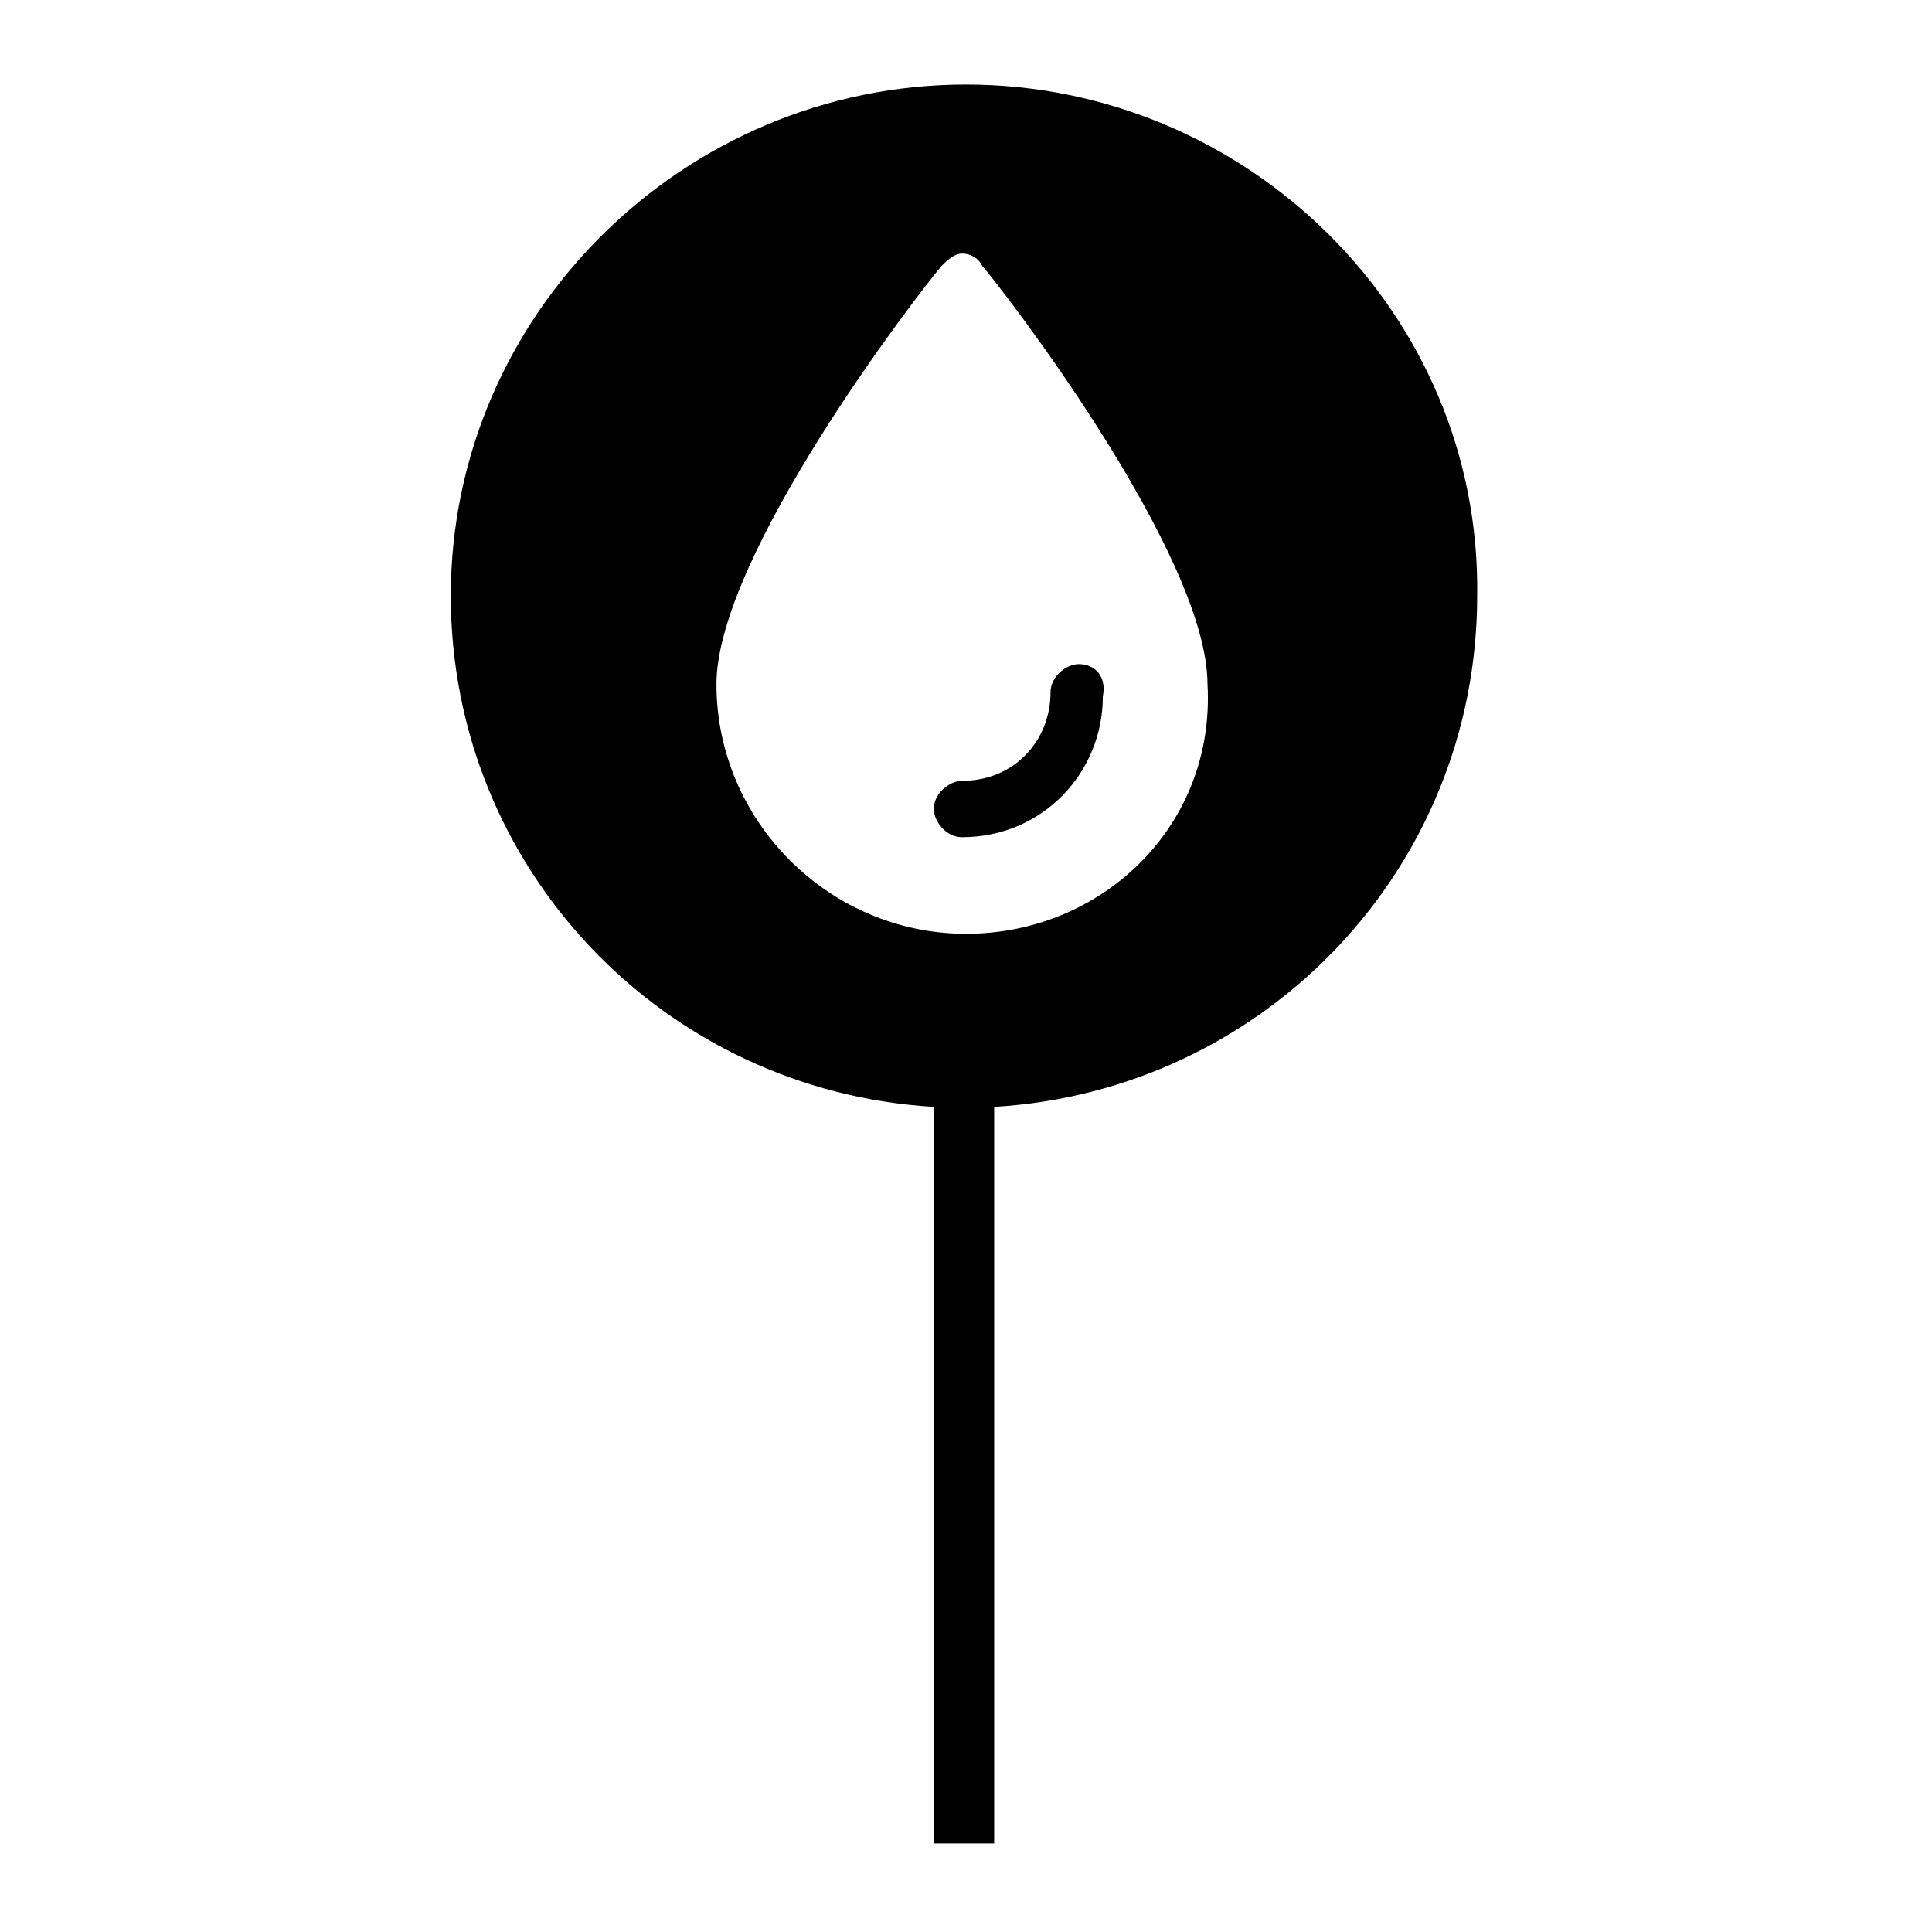
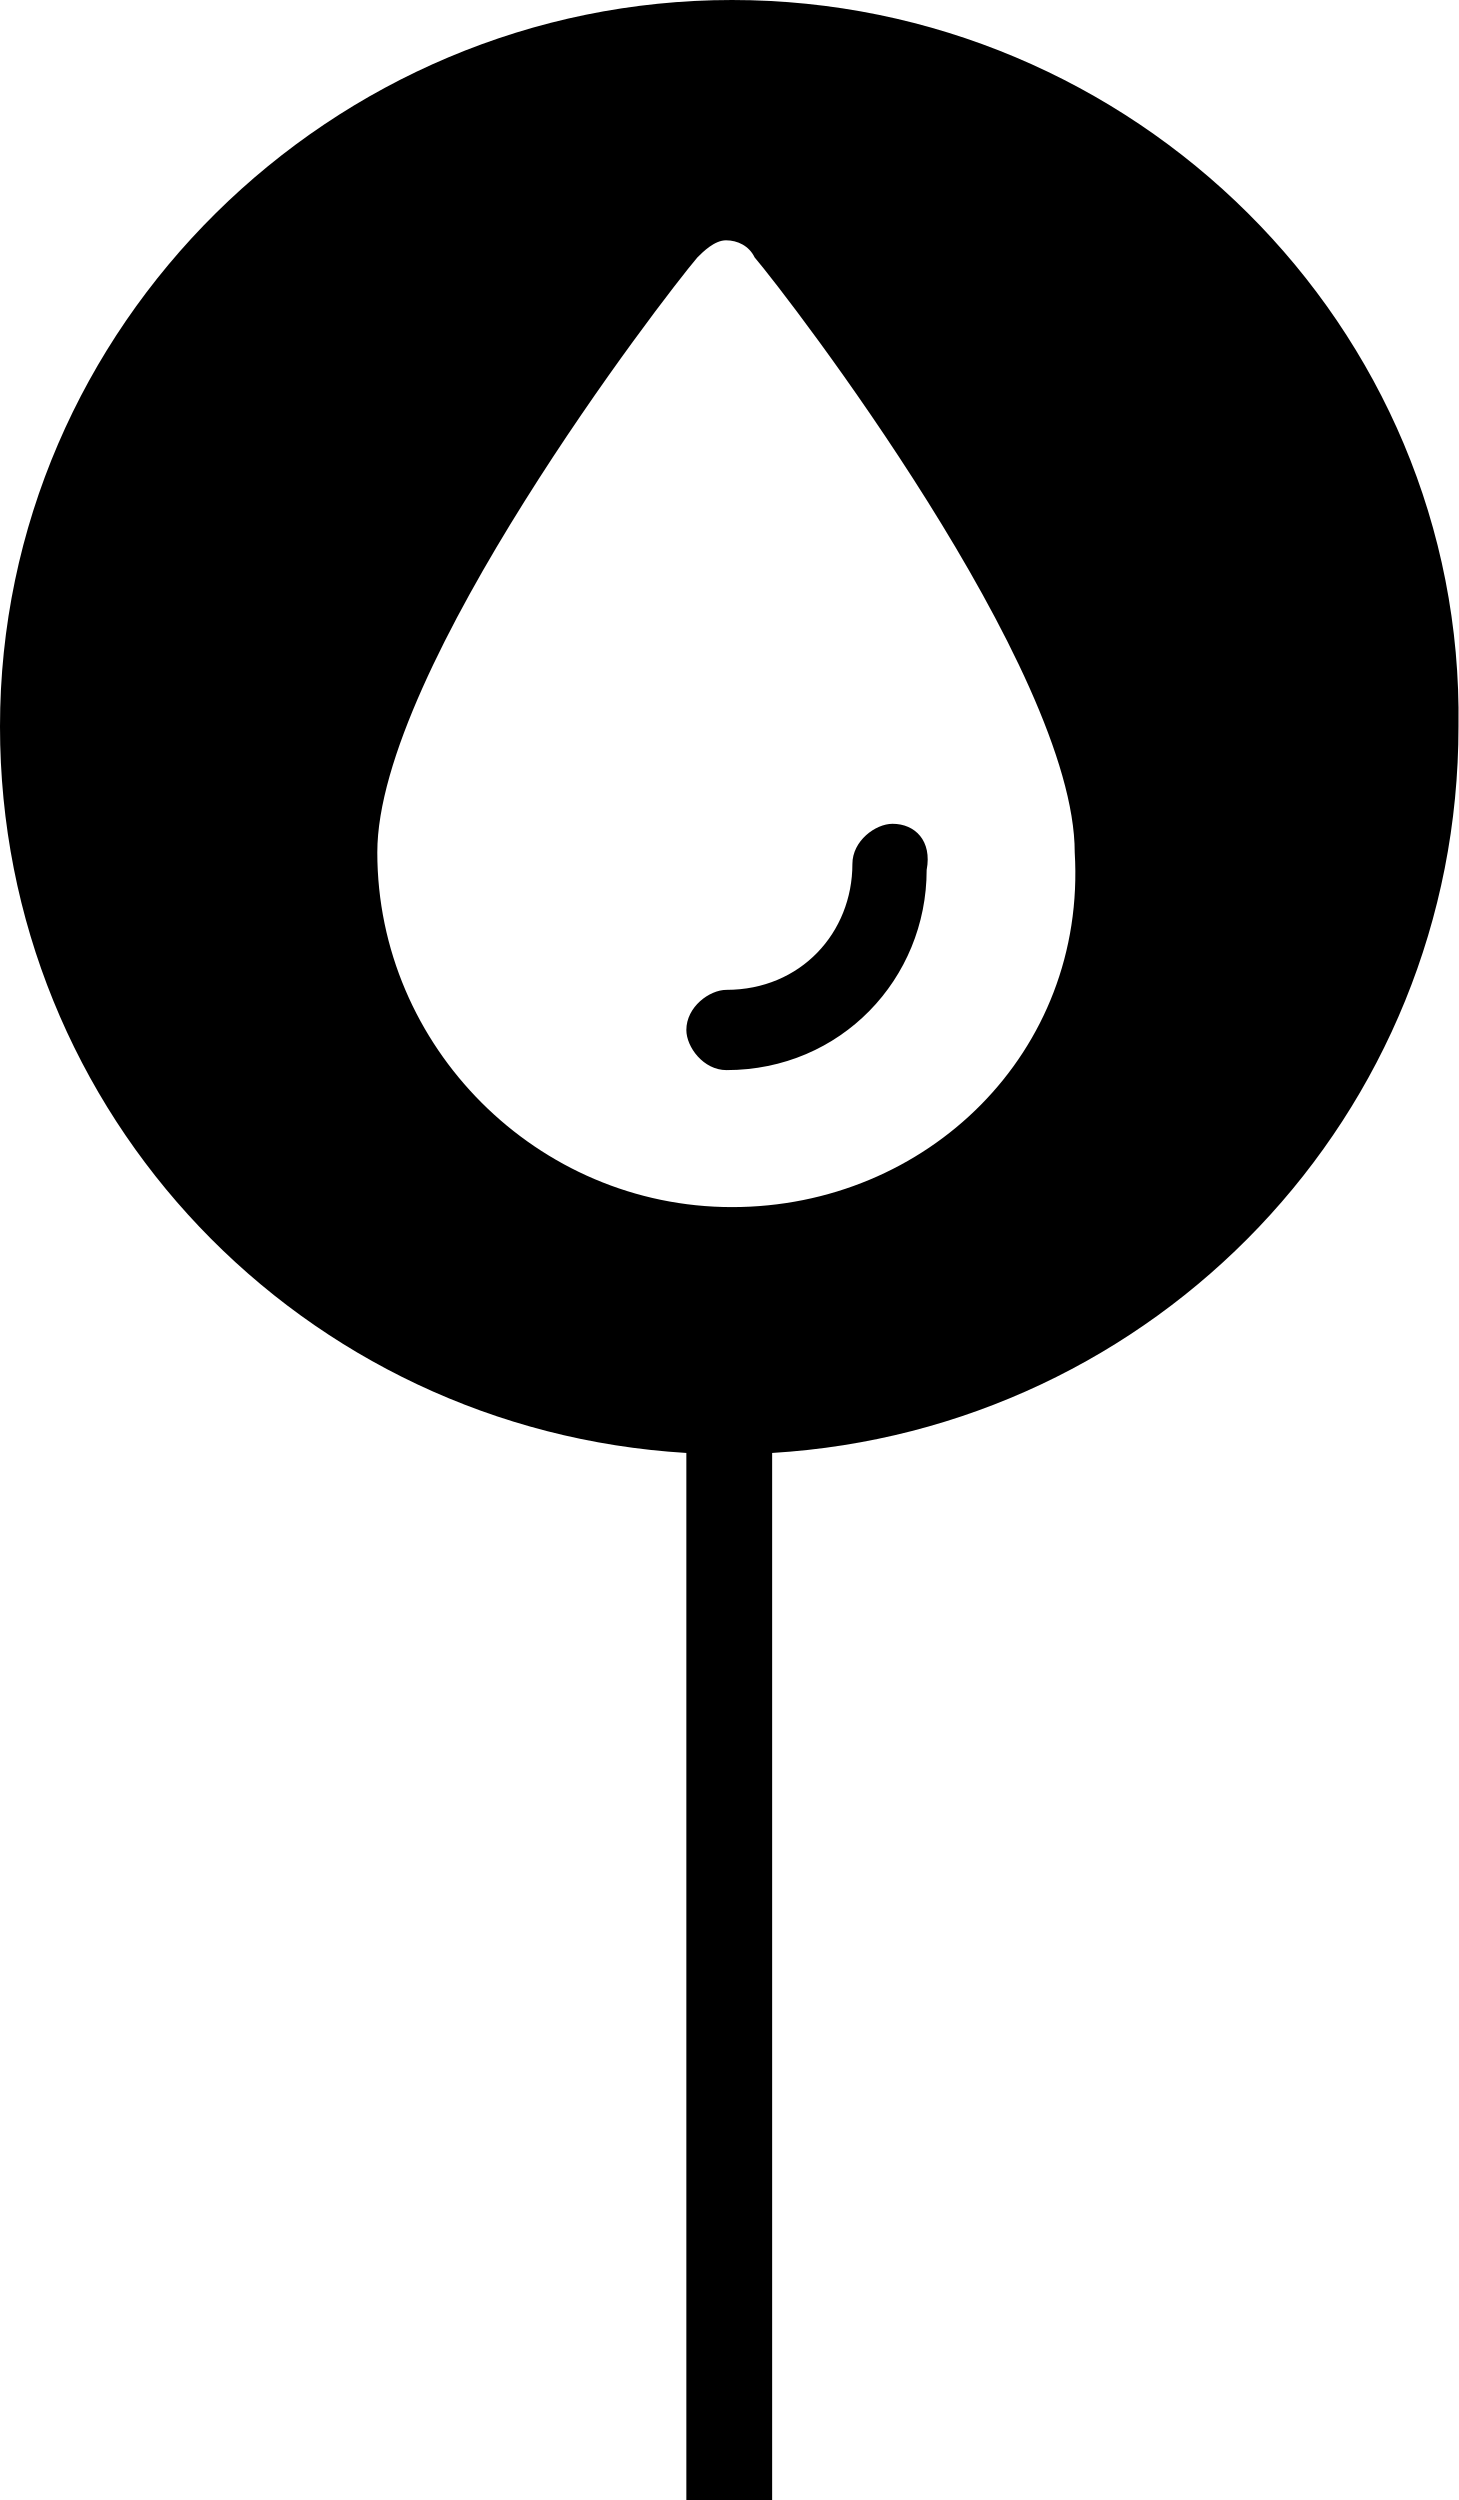
- <svg xmlns="http://www.w3.org/2000/svg" version="1.1" id="Layer_1" x="0px" y="0px" viewBox="-281 373 48 48" style="enable-background:new -281 373 48 48;" xml:space="preserve">
-   <style type="text/css">
- 	.st0{fill:none;}
- </style>
+ <svg xmlns="http://www.w3.org/2000/svg" version="1.1" id="Layer_1" x="0px" y="0px" viewBox="0 0 316.3 542" enable-background="new 0 0 316.3 542" xml:space="preserve">
  <g id="Layer_2">
</g>
  <g id="Layer_1_1_">
-     <path d="M-257,375.1c-7,0-12.8,5.7-12.8,12.7c0,6.8,5.3,12.3,12,12.7v18.3h0.2h1.1h0.2v-18.3c6.7-0.4,12-5.9,12-12.7   C-244.2,380.8-250,375.1-257,375.1z M-257,396.2c-3.4,0-6.2-2.8-6.2-6.2c0-3.2,5-9.7,5.6-10.4c0.1-0.1,0.3-0.3,0.5-0.3   c0.2,0,0.4,0.1,0.5,0.3c0.6,0.7,5.6,7.2,5.6,10.4C-250.8,393.5-253.6,396.2-257,396.2z M-254.2,389.5c-0.3,0-0.7,0.3-0.7,0.7   c0,1.2-0.9,2.2-2.2,2.2c-0.3,0-0.7,0.3-0.7,0.7c0,0.3,0.3,0.7,0.7,0.7c2,0,3.5-1.6,3.5-3.5C-253.5,389.8-253.8,389.5-254.2,389.5z" />
+     <path d="M158.7,0C71.9,0,0,70.7,0,157.5C0,241.8,65.7,310,148.8,315v227h2.5h13.6h2.5V315c83.1-5,148.8-73.2,148.8-157.5   C317.5,70.7,245.6,0,158.7,0z M158.7,261.7c-42.2,0-76.9-34.7-76.9-76.9c0-39.7,62-120.3,69.4-129c1.2-1.2,3.7-3.7,6.2-3.7   s5,1.2,6.2,3.7c7.4,8.7,69.4,89.3,69.4,129C235.6,228.2,200.9,261.7,158.7,261.7z M193.5,178.6c-3.7,0-8.7,3.7-8.7,8.7   c0,14.9-11.2,27.3-27.3,27.3c-3.7,0-8.7,3.7-8.7,8.7c0,3.7,3.7,8.7,8.7,8.7c24.8,0,43.4-19.8,43.4-43.4   C202.1,182.3,198.4,178.6,193.5,178.6z" />
  </g>
-   <rect x="-277.9" y="368.6" class="st0" width="48" height="48" />
</svg>
